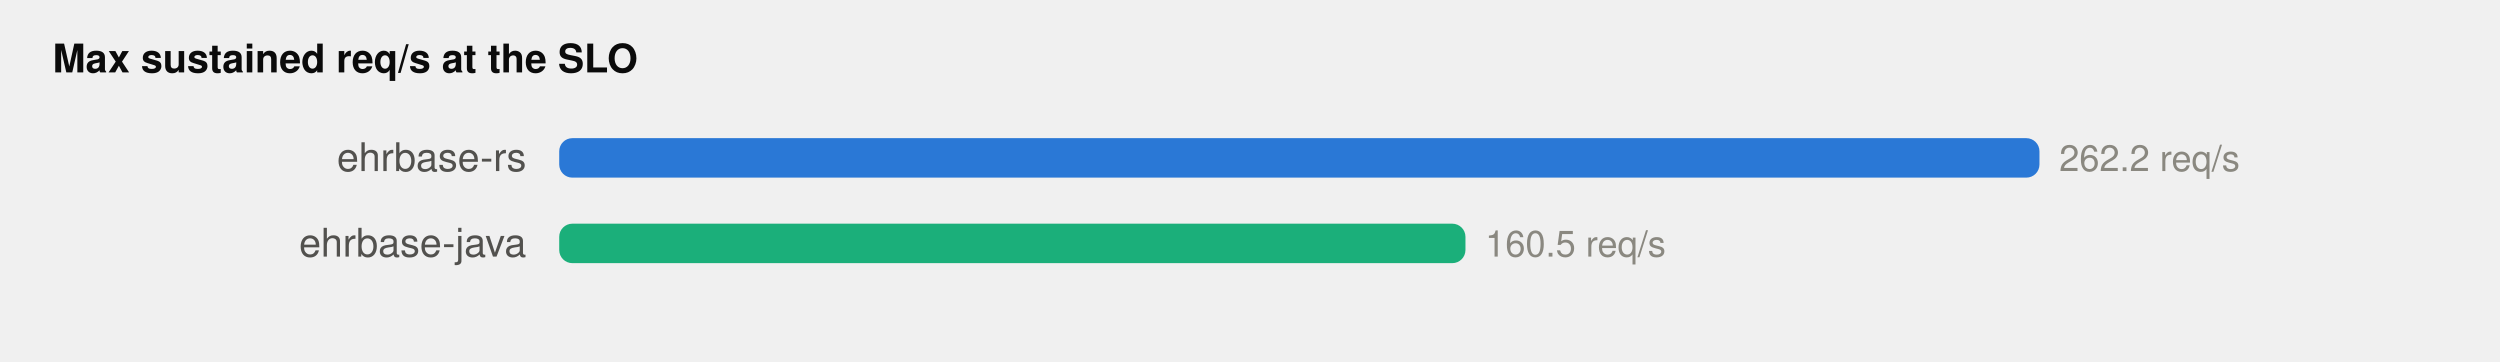
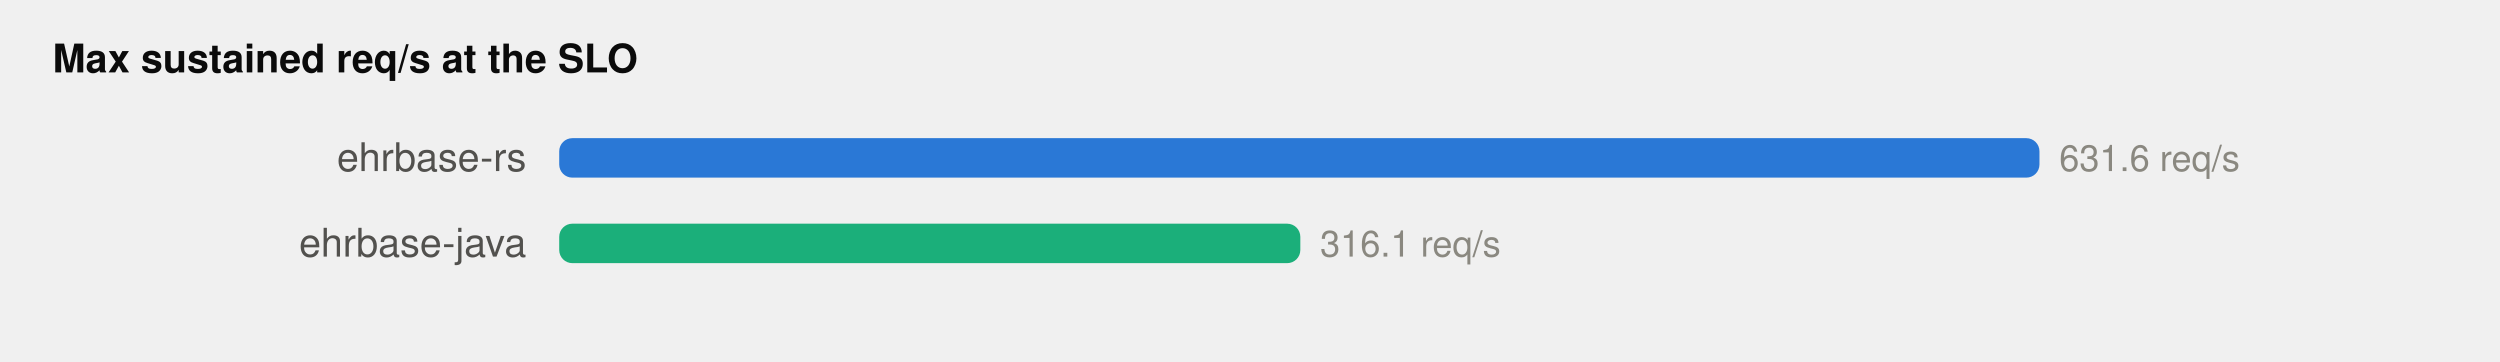
<svg xmlns="http://www.w3.org/2000/svg" viewBox="0 0 760 110" role="img" aria-label="Max sustained req/s at the SLO">
  <style>
text { fill: #52514e; font: 12px -apple-system, 'Segoe UI', Helvetica, Arial, sans-serif; }
.title { fill: #0b0b0b; font-weight: 600; }
.muted { fill: #8a8880; font-size: 11px; }
.grid { stroke: #e4e2dd; stroke-width: 1; }
.s1 { fill: #2a78d6; } .s1s { stroke: #2a78d6; }
.s2 { fill: #1baf7a; } .s2s { stroke: #1baf7a; }
@media (prefers-color-scheme: dark) {
text { fill: #c3c2b7; }
.title { fill: #ffffff; }
.muted { fill: #8f8e85; }
.grid { stroke: #3a3a38; }
.s1 { fill: #3987e5; } .s1s { stroke: #3987e5; }
.s2 { fill: #199e70; } .s2s { stroke: #199e70; }
}
</style>
  <text x="16" y="22" class="title">Max sustained req/s at the SLO</text>
  <text x="160.0" y="52.0" text-anchor="end">ehrbase-rs</text>
  <rect class="s1" x="170" y="42.0" width="450.0" height="12" rx="4" />
-   <text class="muted" x="626.0" y="52.0">262.2 req/s</text>
+   <text class="muted" x="626.0" y="52.0">631.6 req/s</text>
  <text x="160.0" y="78.0" text-anchor="end">ehrbase-java</text>
-   <rect class="s2" x="170" y="68.0" width="275.5" height="12" rx="4" />
-   <text class="muted" x="451.5" y="78.0">160.5 req/s</text>
+   <rect class="s2" x="170" y="68.0" width="225.3" height="12" rx="4" />
+   <text class="muted" x="401.3" y="78.0">316.1 req/s</text>
</svg>
